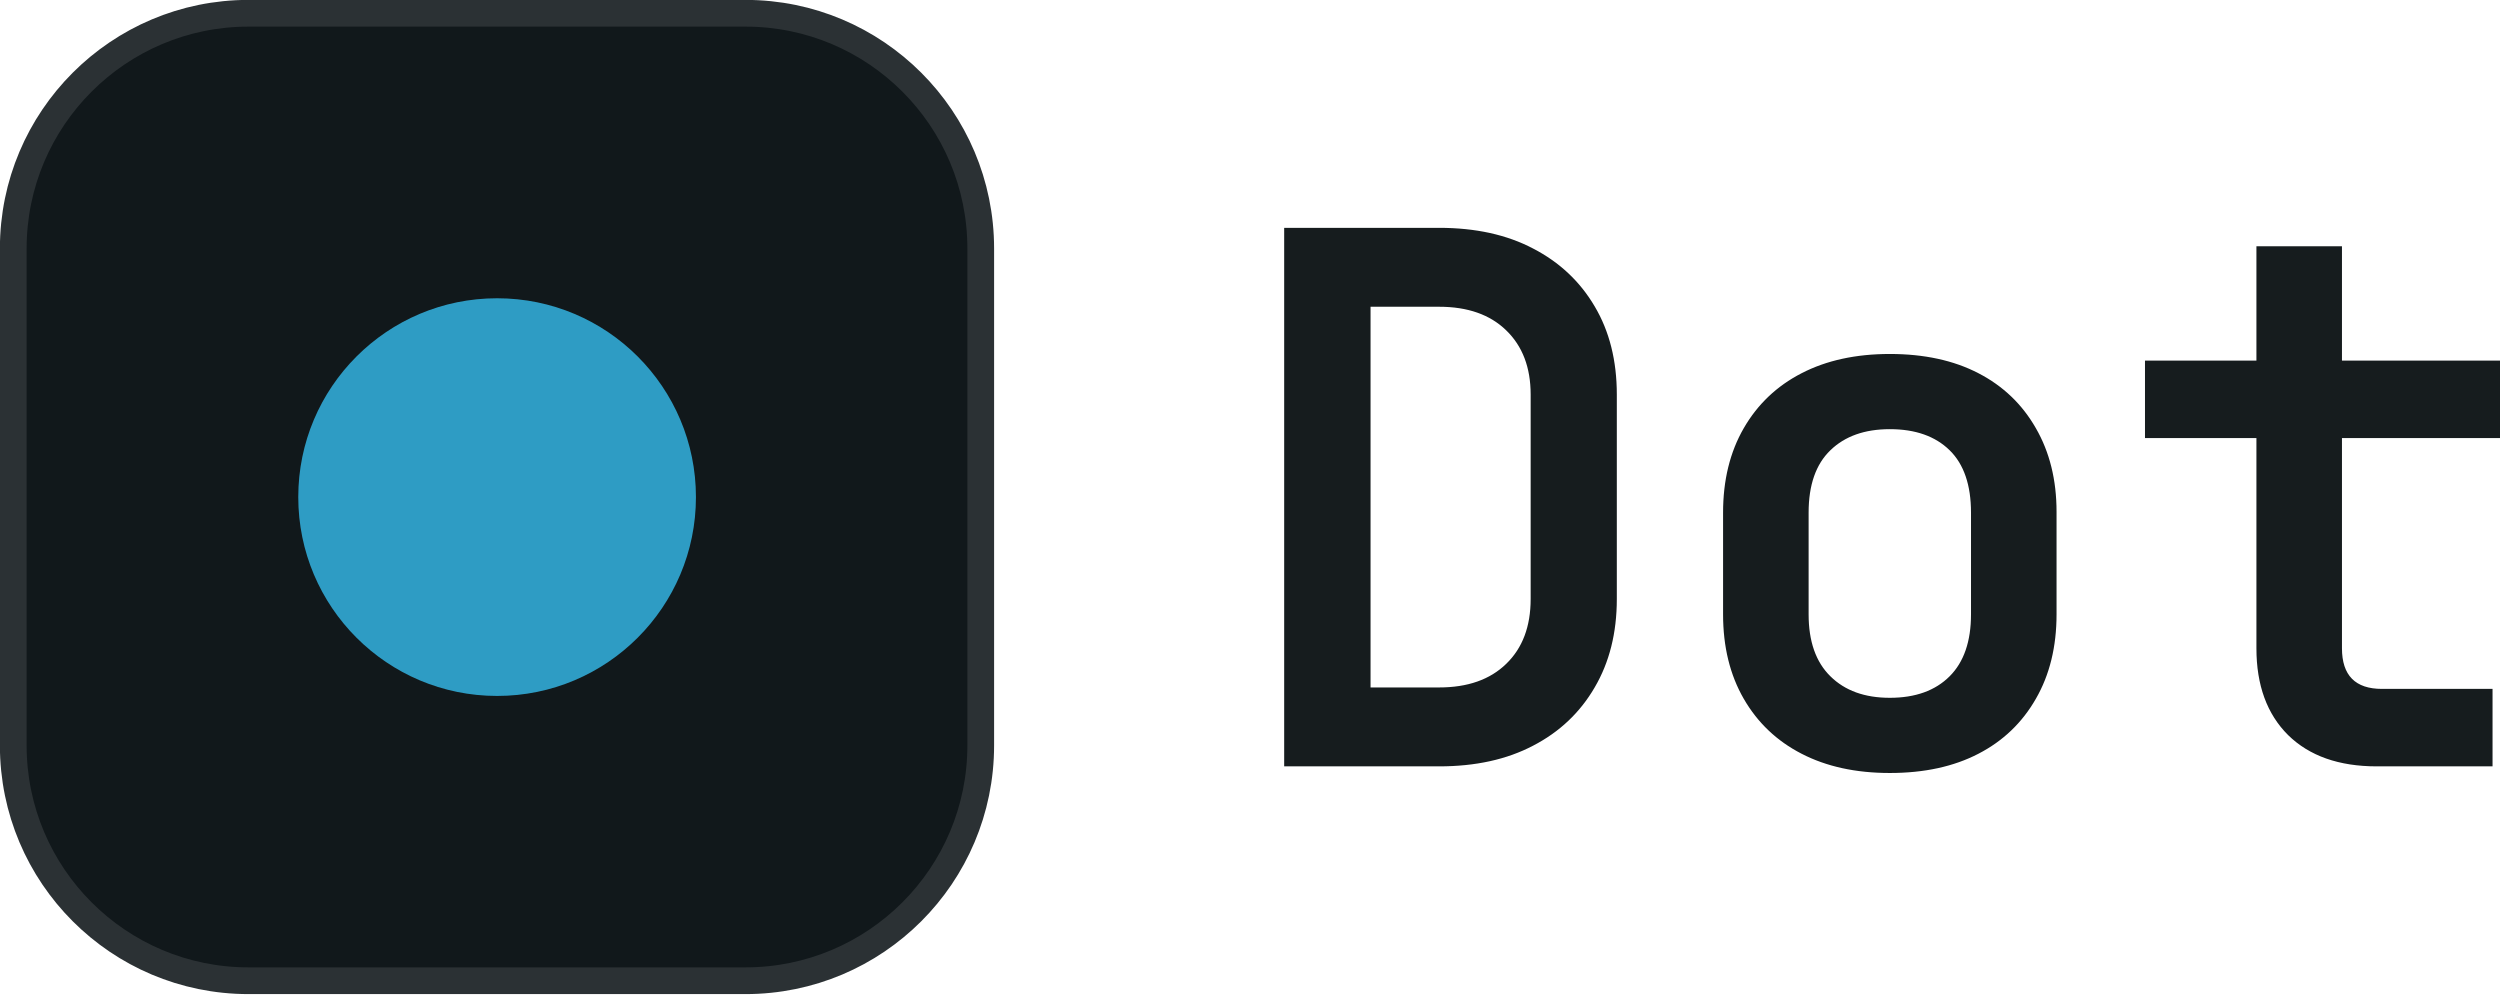
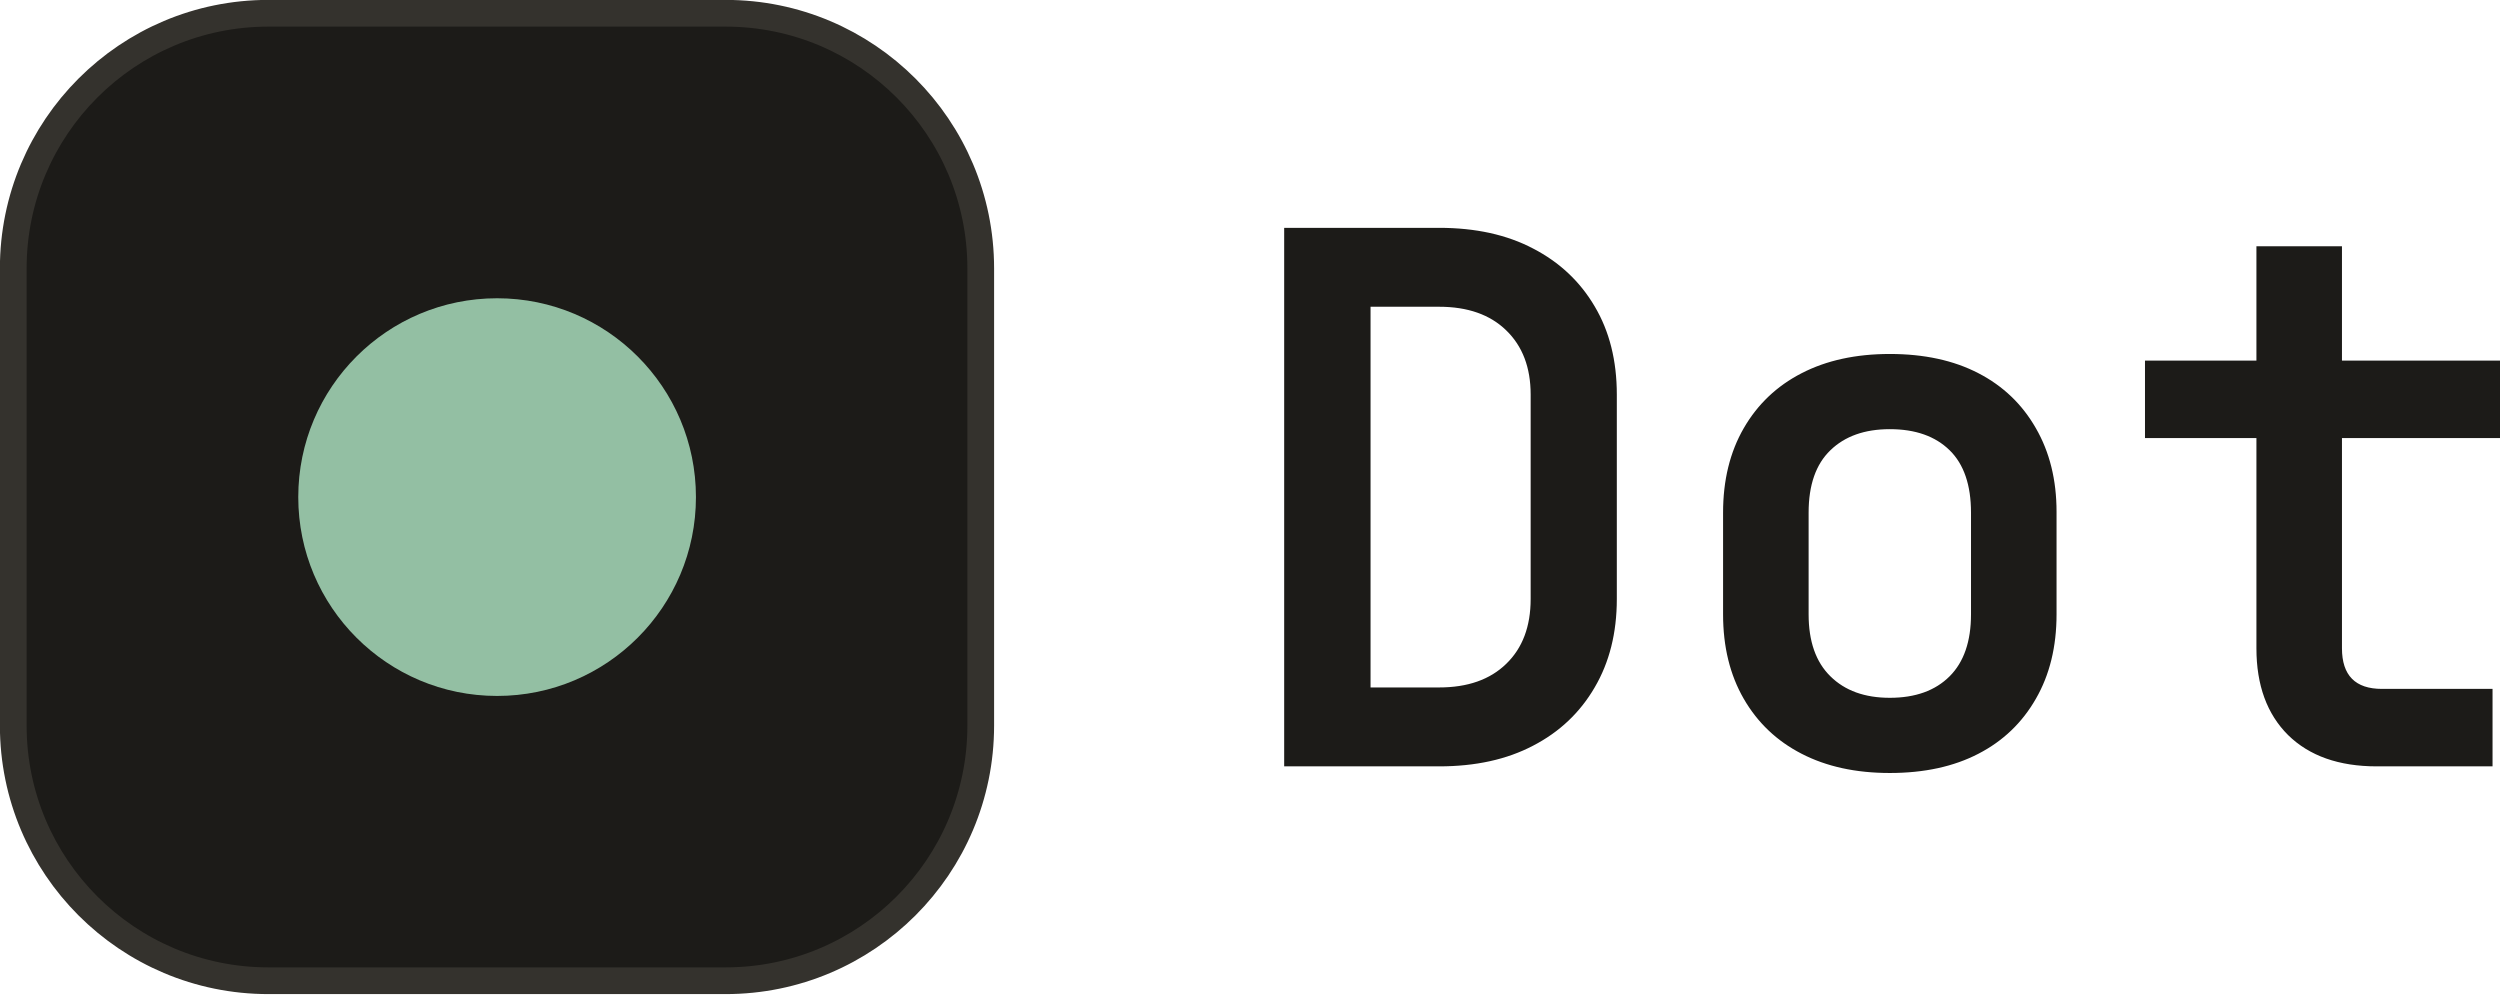
<svg xmlns="http://www.w3.org/2000/svg" viewBox="0 0 120.7 48" role="img" aria-label="Dot">
-   <rect x="0.64" y="0.64" width="46.71" height="46.71" rx="11.36" fill="#11181B" stroke="#2B3134" stroke-width="1.29" />
-   <circle cx="24" cy="24" r="9.6" fill="#2E9CC4" />
-   <path fill="#161C1E" d="M62 37V11H69.48Q72.12 11 74.02 12Q75.93 12.99 76.99 14.79Q78.06 16.59 78.06 19.05V28.92Q78.06 31.37 76.99 33.19Q75.93 35.01 74.02 36Q72.12 37 69.48 37ZM66.17 33.19H69.48Q71.55 33.19 72.72 32.05Q73.9 30.91 73.9 28.92V19.05Q73.9 17.09 72.72 15.95Q71.55 14.81 69.48 14.81H66.17ZM91.24 37.32Q88.78 37.32 86.98 36.39Q85.19 35.47 84.19 33.74Q83.19 32.01 83.19 29.66V24.75Q83.19 22.4 84.19 20.67Q85.19 18.94 86.98 18.02Q88.78 17.09 91.24 17.09Q93.73 17.09 95.52 18.02Q97.3 18.94 98.29 20.67Q99.29 22.4 99.29 24.71V29.66Q99.29 32.01 98.29 33.74Q97.3 35.47 95.52 36.39Q93.73 37.32 91.24 37.32ZM91.24 33.69Q93.09 33.69 94.13 32.65Q95.16 31.62 95.16 29.66V24.75Q95.16 22.75 94.13 21.74Q93.09 20.72 91.24 20.72Q89.42 20.72 88.37 21.74Q87.32 22.75 87.32 24.75V29.66Q87.32 31.62 88.37 32.65Q89.42 33.69 91.24 33.69ZM114.75 37Q112.01 37 110.47 35.49Q108.94 33.97 108.94 31.3V21.15H103.56V17.41H108.94V11.89H113.07V17.41H120.7V21.15H113.07V31.3Q113.07 33.26 115 33.26H120.34V37Z" />
+   <rect x="0.64" y="0.64" width="46.71" height="46.71" rx="12.32" fill="#1C1B18" stroke="#34322D" stroke-width="1.29" />
+   <circle cx="24" cy="24" r="9.6" fill="#93BFA3" />
+   <path fill="#1C1B18" transform="translate(0 0) scale(1)" d="M62 37V11H69.48Q72.12 11 74.02 12Q75.93 12.99 76.99 14.79Q78.06 16.59 78.06 19.05V28.92Q78.06 31.37 76.99 33.19Q75.93 35.01 74.02 36Q72.12 37 69.48 37ZM66.17 33.19H69.48Q71.55 33.19 72.72 32.05Q73.9 30.91 73.9 28.92V19.05Q73.9 17.09 72.72 15.95Q71.55 14.81 69.48 14.81H66.17ZM91.24 37.32Q88.78 37.32 86.98 36.39Q85.19 35.47 84.19 33.74Q83.19 32.01 83.19 29.66V24.75Q83.19 22.4 84.19 20.67Q85.19 18.94 86.98 18.02Q88.78 17.09 91.24 17.09Q93.73 17.09 95.52 18.02Q97.3 18.94 98.29 20.67Q99.29 22.4 99.29 24.71V29.66Q99.29 32.01 98.29 33.74Q97.3 35.47 95.52 36.39Q93.73 37.32 91.24 37.32ZM91.24 33.69Q93.09 33.69 94.13 32.65Q95.16 31.62 95.16 29.66V24.75Q95.16 22.75 94.13 21.74Q93.09 20.72 91.24 20.72Q89.42 20.72 88.37 21.74Q87.32 22.75 87.32 24.75V29.66Q87.32 31.62 88.37 32.65Q89.42 33.69 91.24 33.69ZM114.75 37Q112.01 37 110.47 35.49Q108.94 33.97 108.94 31.3V21.15H103.56V17.41H108.94V11.89H113.07V17.41H120.7V21.15H113.07V31.3Q113.07 33.26 115 33.26H120.34V37Z" />
</svg>
